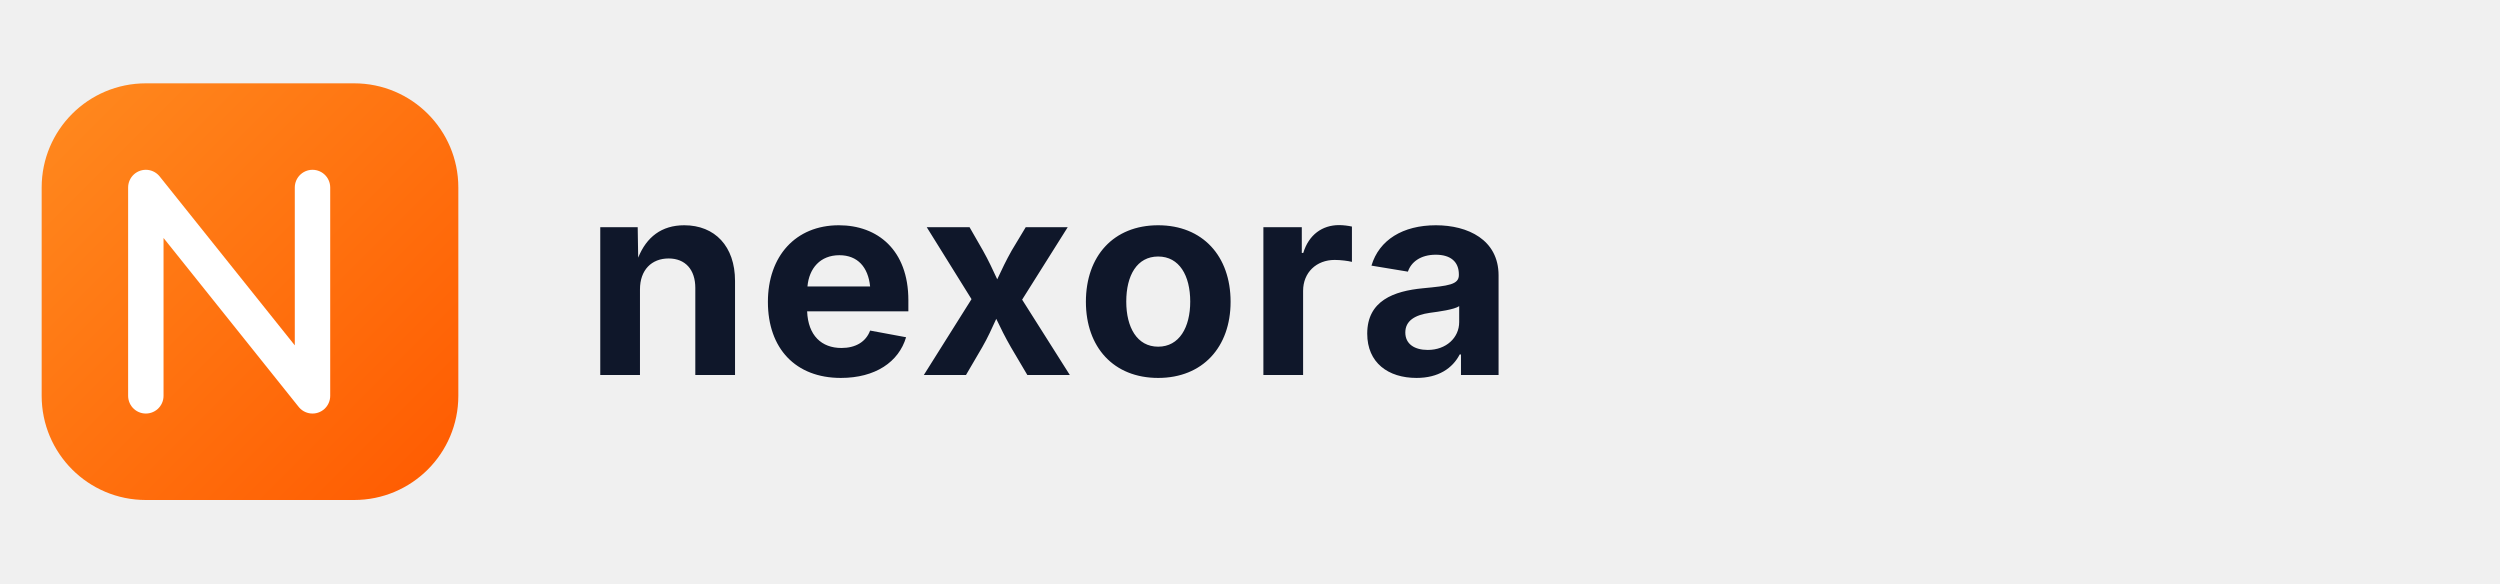
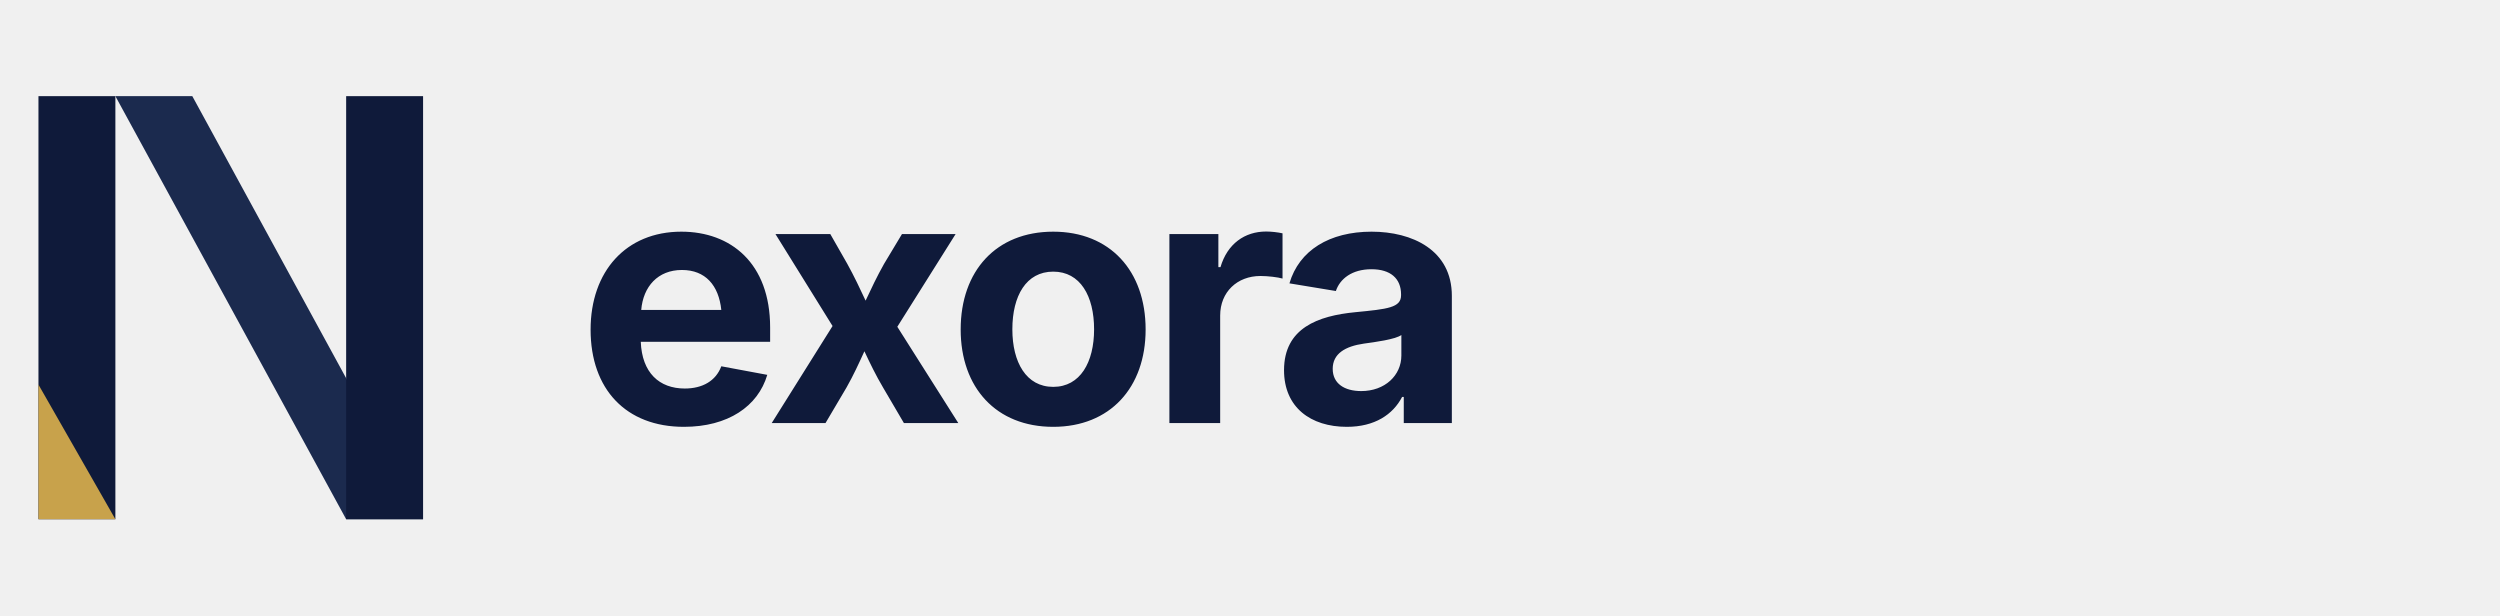
- <svg xmlns="http://www.w3.org/2000/svg" viewBox="0 0 240 56" width="240" height="56">
-   <defs>
-     <linearGradient id="nx" x1="0" y1="0" x2="1" y2="1">
-       <stop offset="0%" stop-color="#FF8A1F" />
-       <stop offset="100%" stop-color="#FF5A00" />
-     </linearGradient>
-   </defs>
-   <g>
-     <rect x="4" y="8" width="40" height="40" rx="10" fill="url(#nx)" />
-     <path d="M14 38 V18 L30 38 V18" stroke="#fff" stroke-width="3.4" fill="none" stroke-linecap="round" stroke-linejoin="round" />
+ <svg xmlns="http://www.w3.org/2000/svg" viewBox="0 0 260 64" width="260" height="64">
+   <g transform="translate(4 10)">
+     <path d="M0 0 L0 44 L8 44 L8 0 Z" fill="#0F1A3A" />
+     <path d="M8 0 L32 44 L40 44 L16 0 Z" fill="#1B2A4E" />
+     <path d="M32 0 L32 44 L40 44 L40 0 Z" fill="#0F1A3A" />
+     <path d="M0 30 L8 44 L0 44 Z" fill="#C8A24B" />
  </g>
-   <g font-family="Inter, system-ui, sans-serif" font-weight="700">
-     <text x="56" y="36" font-size="26" fill="#0F172A" letter-spacing="0.5">nexora</text>
-   </g>
+   <text x="60" y="44" font-family="'Inter Tight','Inter',system-ui,sans-serif" font-weight="700" font-size="36" letter-spacing="-1.2" fill="#0F1A3A">exora</text>
</svg>
